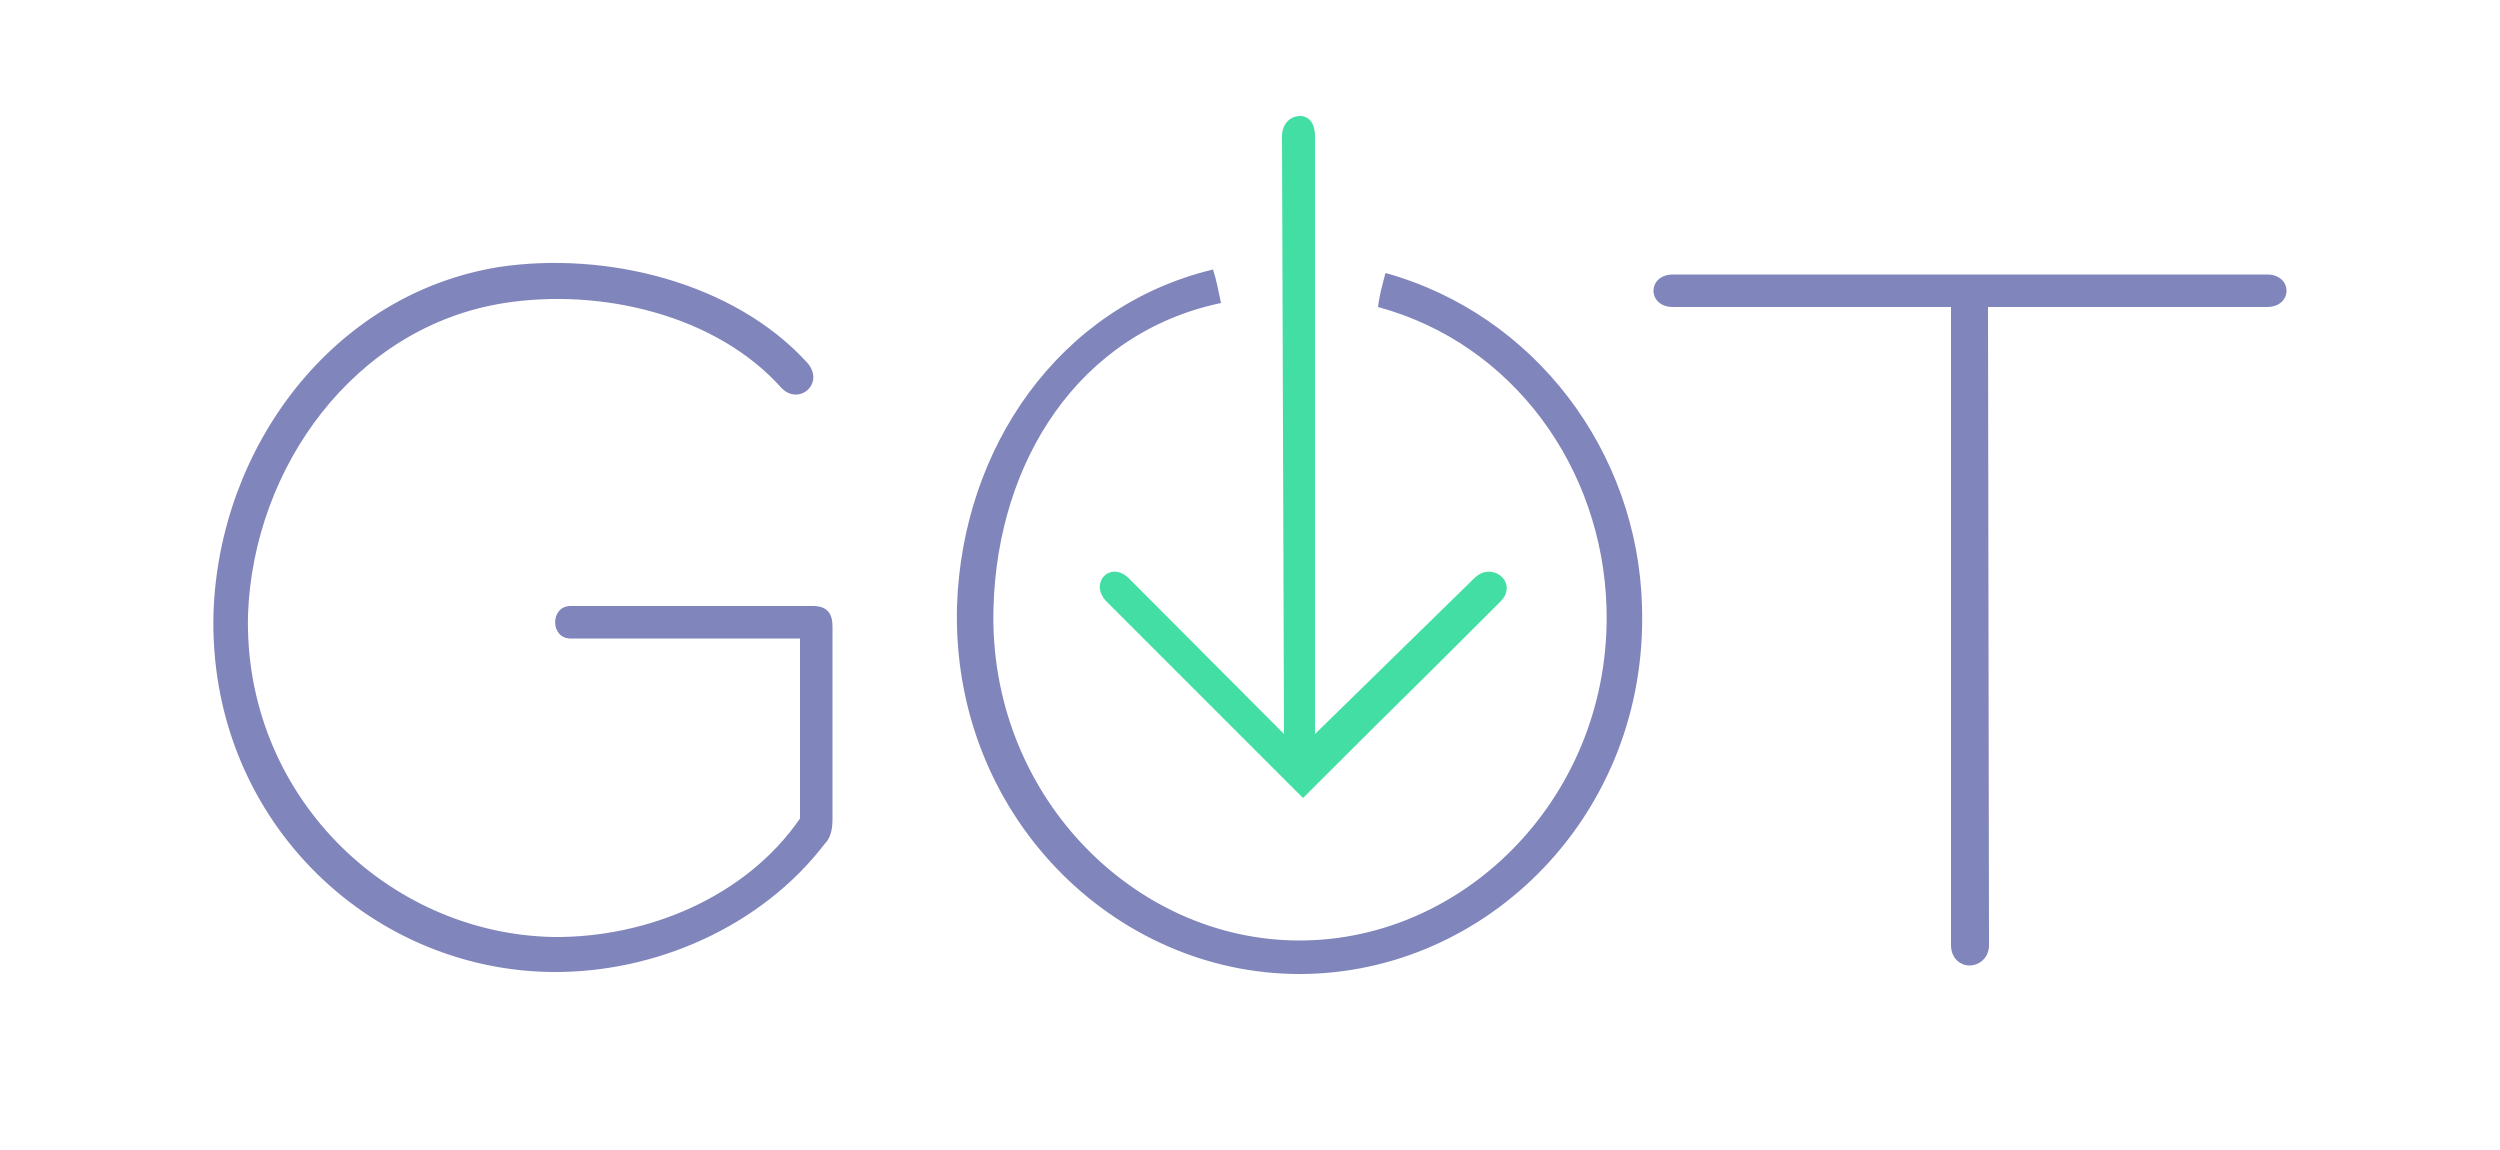
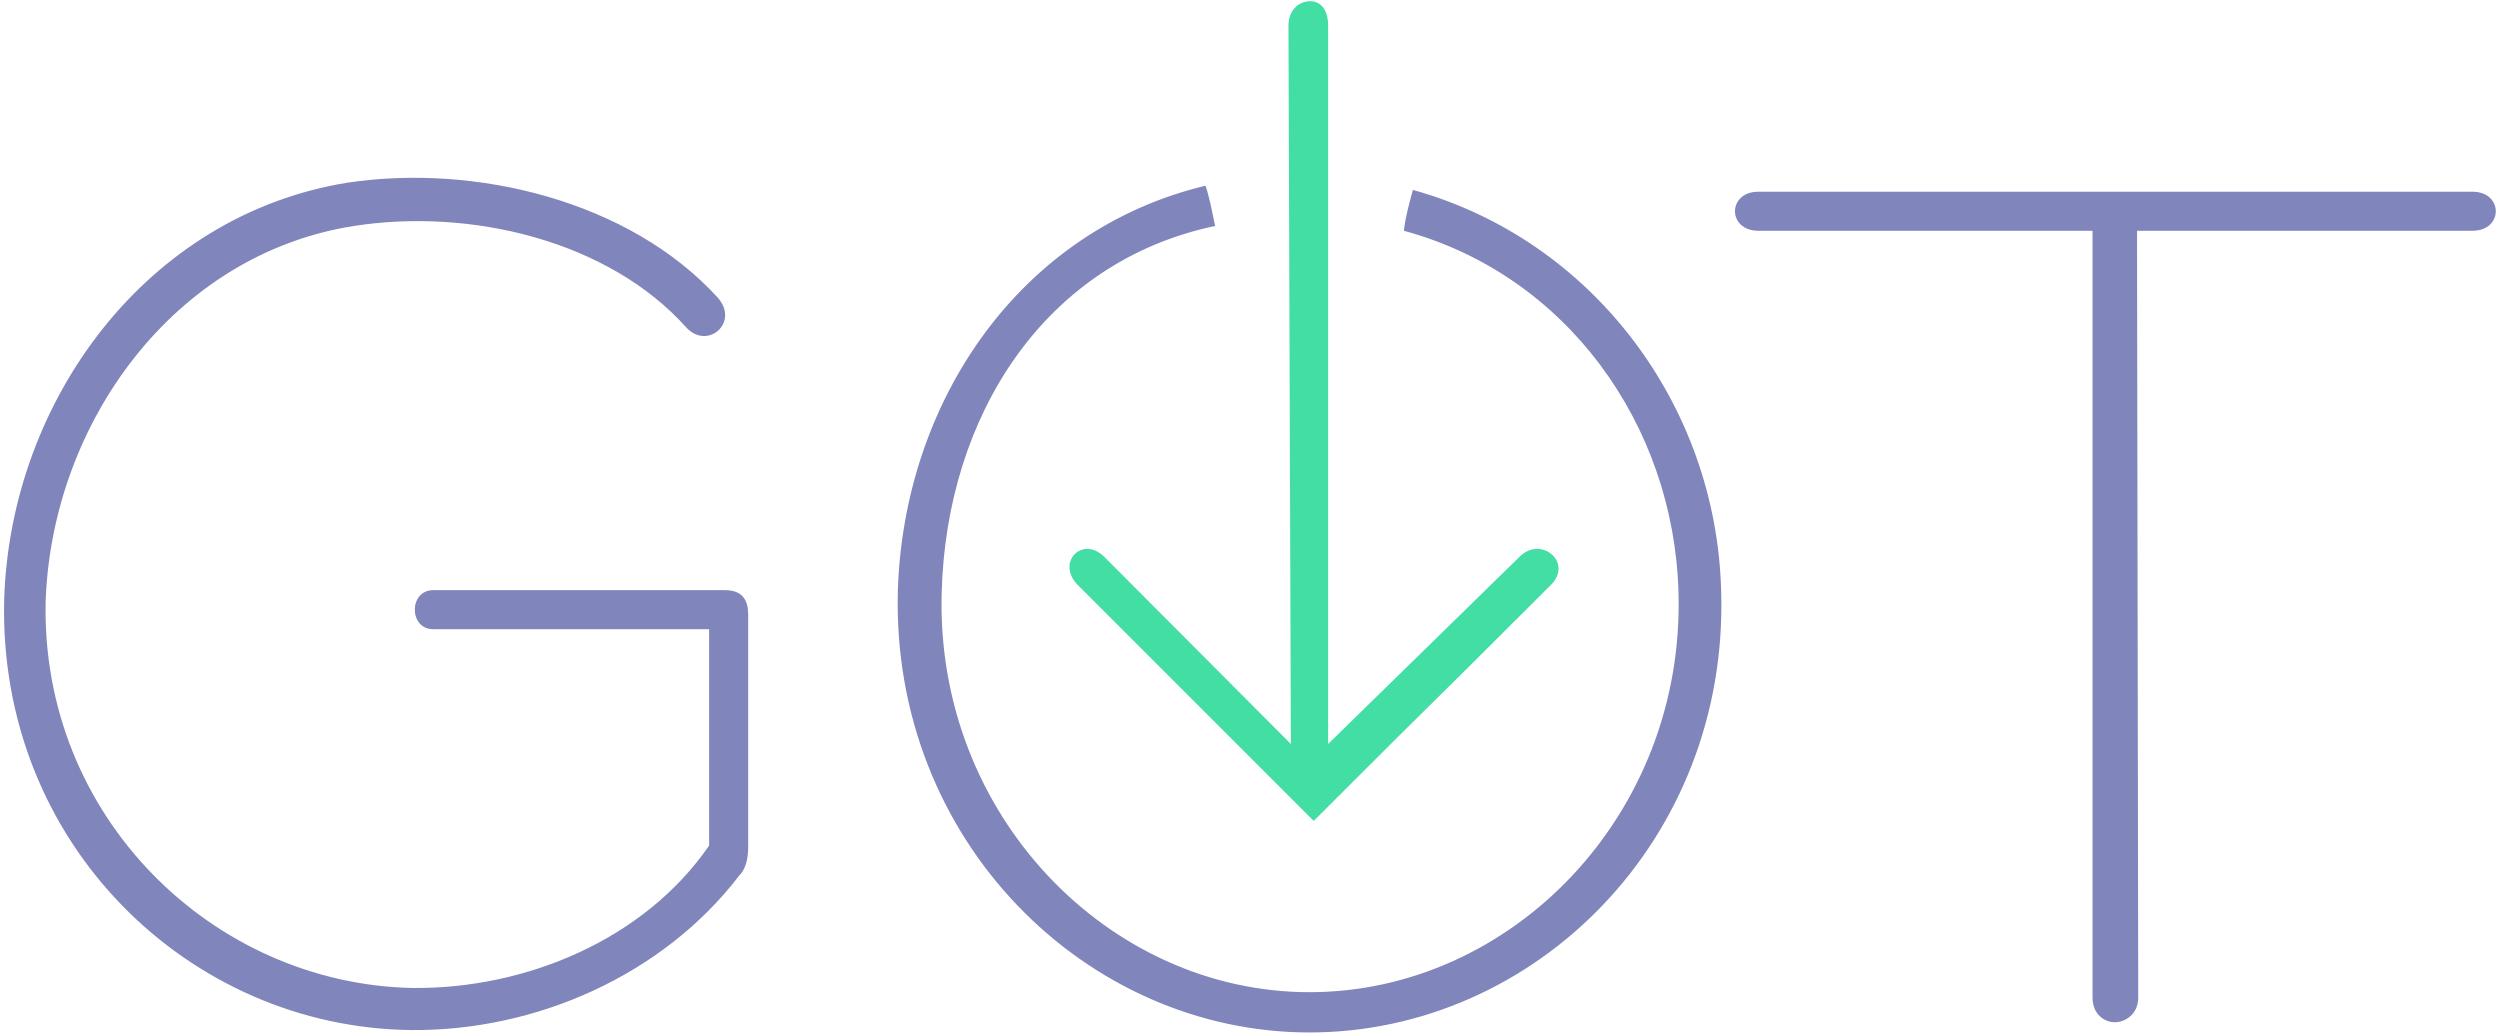
- <svg xmlns="http://www.w3.org/2000/svg" viewBox="0 0 500 230">
-   <path d="M44.3-191.7c-14-.2-26.2-11.8-25.7-27.3.4-12.5 9-24.3 21.7-26.3 8.1-1.2 17.9 1.1 23.5 7.3 1.3 1.6-.7 3.3-2 1.9-5-5.6-13.8-7.6-21.1-6.5-11.4 1.8-19.1 12.5-19.5 23.7-.3 13.7 10.6 24.3 23.2 24.5 7.1.1 14.7-3 18.8-9v-13.7H45.7c-1.6 0-1.6-2.5 0-2.5h18.5c1.1 0 1.5.7 1.5 1.6v14.6c0 .7-.1 1.4-.6 1.9-4.8 6.4-12.9 9.9-20.8 9.8zm30.8-27.8c.4-12.7 8.3-23.9 21.2-26 2.9-.4 6-.4 8.9 0 13 2.1 21.8 13.3 22.1 26 .5 15.8-11.8 28-26.1 28-14.2 0-26.5-12.2-26.1-28zm2.8.1c-.4 14.1 10.6 25.3 23.3 25.3 12.8 0 23.8-11.2 23.4-25.3-.3-11.5-8.2-21.6-19.8-23.5-2.6-.4-5.4-.4-8 0-11.7 1.8-18.6 12-18.9 23.5zm96.9-25.3c2 0 2 2.5 0 2.5h-21.2l.1 48.5c0 1.1-.8 1.6-1.5 1.6s-1.4-.5-1.4-1.6v-48.5h-21.2c-2 0-2-2.5 0-2.5h45.2z" />
-   <path d="M294.8 115.7L263 146.8V27.3c0-2.8-1.3-4.1-3-4.1s-3.6 1.3-3.6 4.1l.4 119.5-31-31.1c-3.7-3.7-8.1.9-4.5 4.6l39.3 39.3c28-28 11.6-11.4 39.5-39.3 3.7-3.7-1.7-8.3-5.3-4.6z" fill="#43DEA4" />
-   <path d="M110.4 194.4c-36.9-.4-68.8-31-67.7-71.8 1.1-33 23.7-63.8 57.1-69.2 21.3-3.2 47 3 61.7 19.2 3.5 4.1-1.7 8.6-5.2 5-13.1-14.7-36.2-20-55.4-17-30 4.7-50.2 32.8-51.3 62.3-.9 36 27.8 63.8 61 64.5 18.8.2 38.6-8 49.4-23.7v-36h-45.9c-4.1 0-4.1-6.5 0-6.5h48.5c3 0 3.9 1.7 3.9 4.1v38.4c0 1.7-.2 3.7-1.5 5-12.7 16.6-33.9 25.9-54.6 25.7zm218-73.1c-.8-30.9-21.4-58.4-51.3-66.7-.6 2.3-1.2 4.3-1.5 6.8 27 7.3 44.9 32.2 45.7 60.1 1.1 37.1-27.8 66.6-61.4 66.6-33.4 0-62.3-29.5-61.2-66.6.8-29.2 17-54.9 45.5-60.9-.5-2.3-.9-4.6-1.6-6.7-30.8 7.4-50.2 35.7-51.2 67.4-1.1 41.6 31.3 73.5 68.5 73.5 37.4 0 69.8-31.9 68.5-73.5zm125-66.4c5.2 0 5.2 6.5 0 6.5h-55.8l.2 127.6c0 2.8-2.2 4.1-3.9 4.1s-3.7-1.3-3.7-4.1V61.4h-55.6c-5.2 0-5.2-6.5 0-6.5h118.8z" fill="#8085BB" />
+ <svg xmlns="http://www.w3.org/2000/svg" height="172" width="416">
+   <path d="M252.8 92.7L221 123.8V4.3c0-2.8-1.3-4.1-3-4.1s-3.6 1.3-3.6 4.1l.4 119.5-31-31.1c-3.7-3.7-8.1.9-4.5 4.6l39.3 39.3c28-28 11.6-11.4 39.5-39.3 3.7-3.7-1.7-8.3-5.3-4.6z" fill="#43dea4" />
+   <path d="M68.4 171.4C31.5 171-.4 140.4.7 99.6c1.1-33 23.7-63.8 57.1-69.2 21.3-3.2 47 3 61.7 19.2 3.5 4.1-1.7 8.6-5.2 5-13.1-14.7-36.2-20-55.4-17-30 4.7-50.2 32.8-51.3 62.3-.9 36 27.8 63.8 61 64.5 18.8.2 38.6-8 49.4-23.7v-36H72.1c-4.1 0-4.1-6.5 0-6.5h48.5c3 0 3.9 1.7 3.9 4.1v38.4c0 1.7-.2 3.7-1.5 5-12.7 16.6-33.9 25.9-54.6 25.7zm218-73.1c1.3 41.6-31.1 73.5-68.5 73.5-37.2 0-69.6-31.9-68.5-73.5 1-31.7 20.4-60 51.2-67.4.7 2.1 1.1 4.4 1.6 6.7-28.5 6-44.7 31.7-45.5 60.9-1.1 37.1 27.8 66.6 61.2 66.6 33.6 0 62.5-29.5 61.4-66.6-.8-27.9-18.7-52.8-45.7-60.1.3-2.5.9-4.5 1.5-6.8 29.9 8.3 50.5 35.8 51.3 66.7zm125-66.4c5.2 0 5.2 6.5 0 6.5h-55.8l.2 127.6c0 2.8-2.2 4.1-3.9 4.1s-3.7-1.3-3.7-4.1V38.4h-55.6c-5.2 0-5.2-6.5 0-6.5z" fill="#8085bb" />
</svg>
